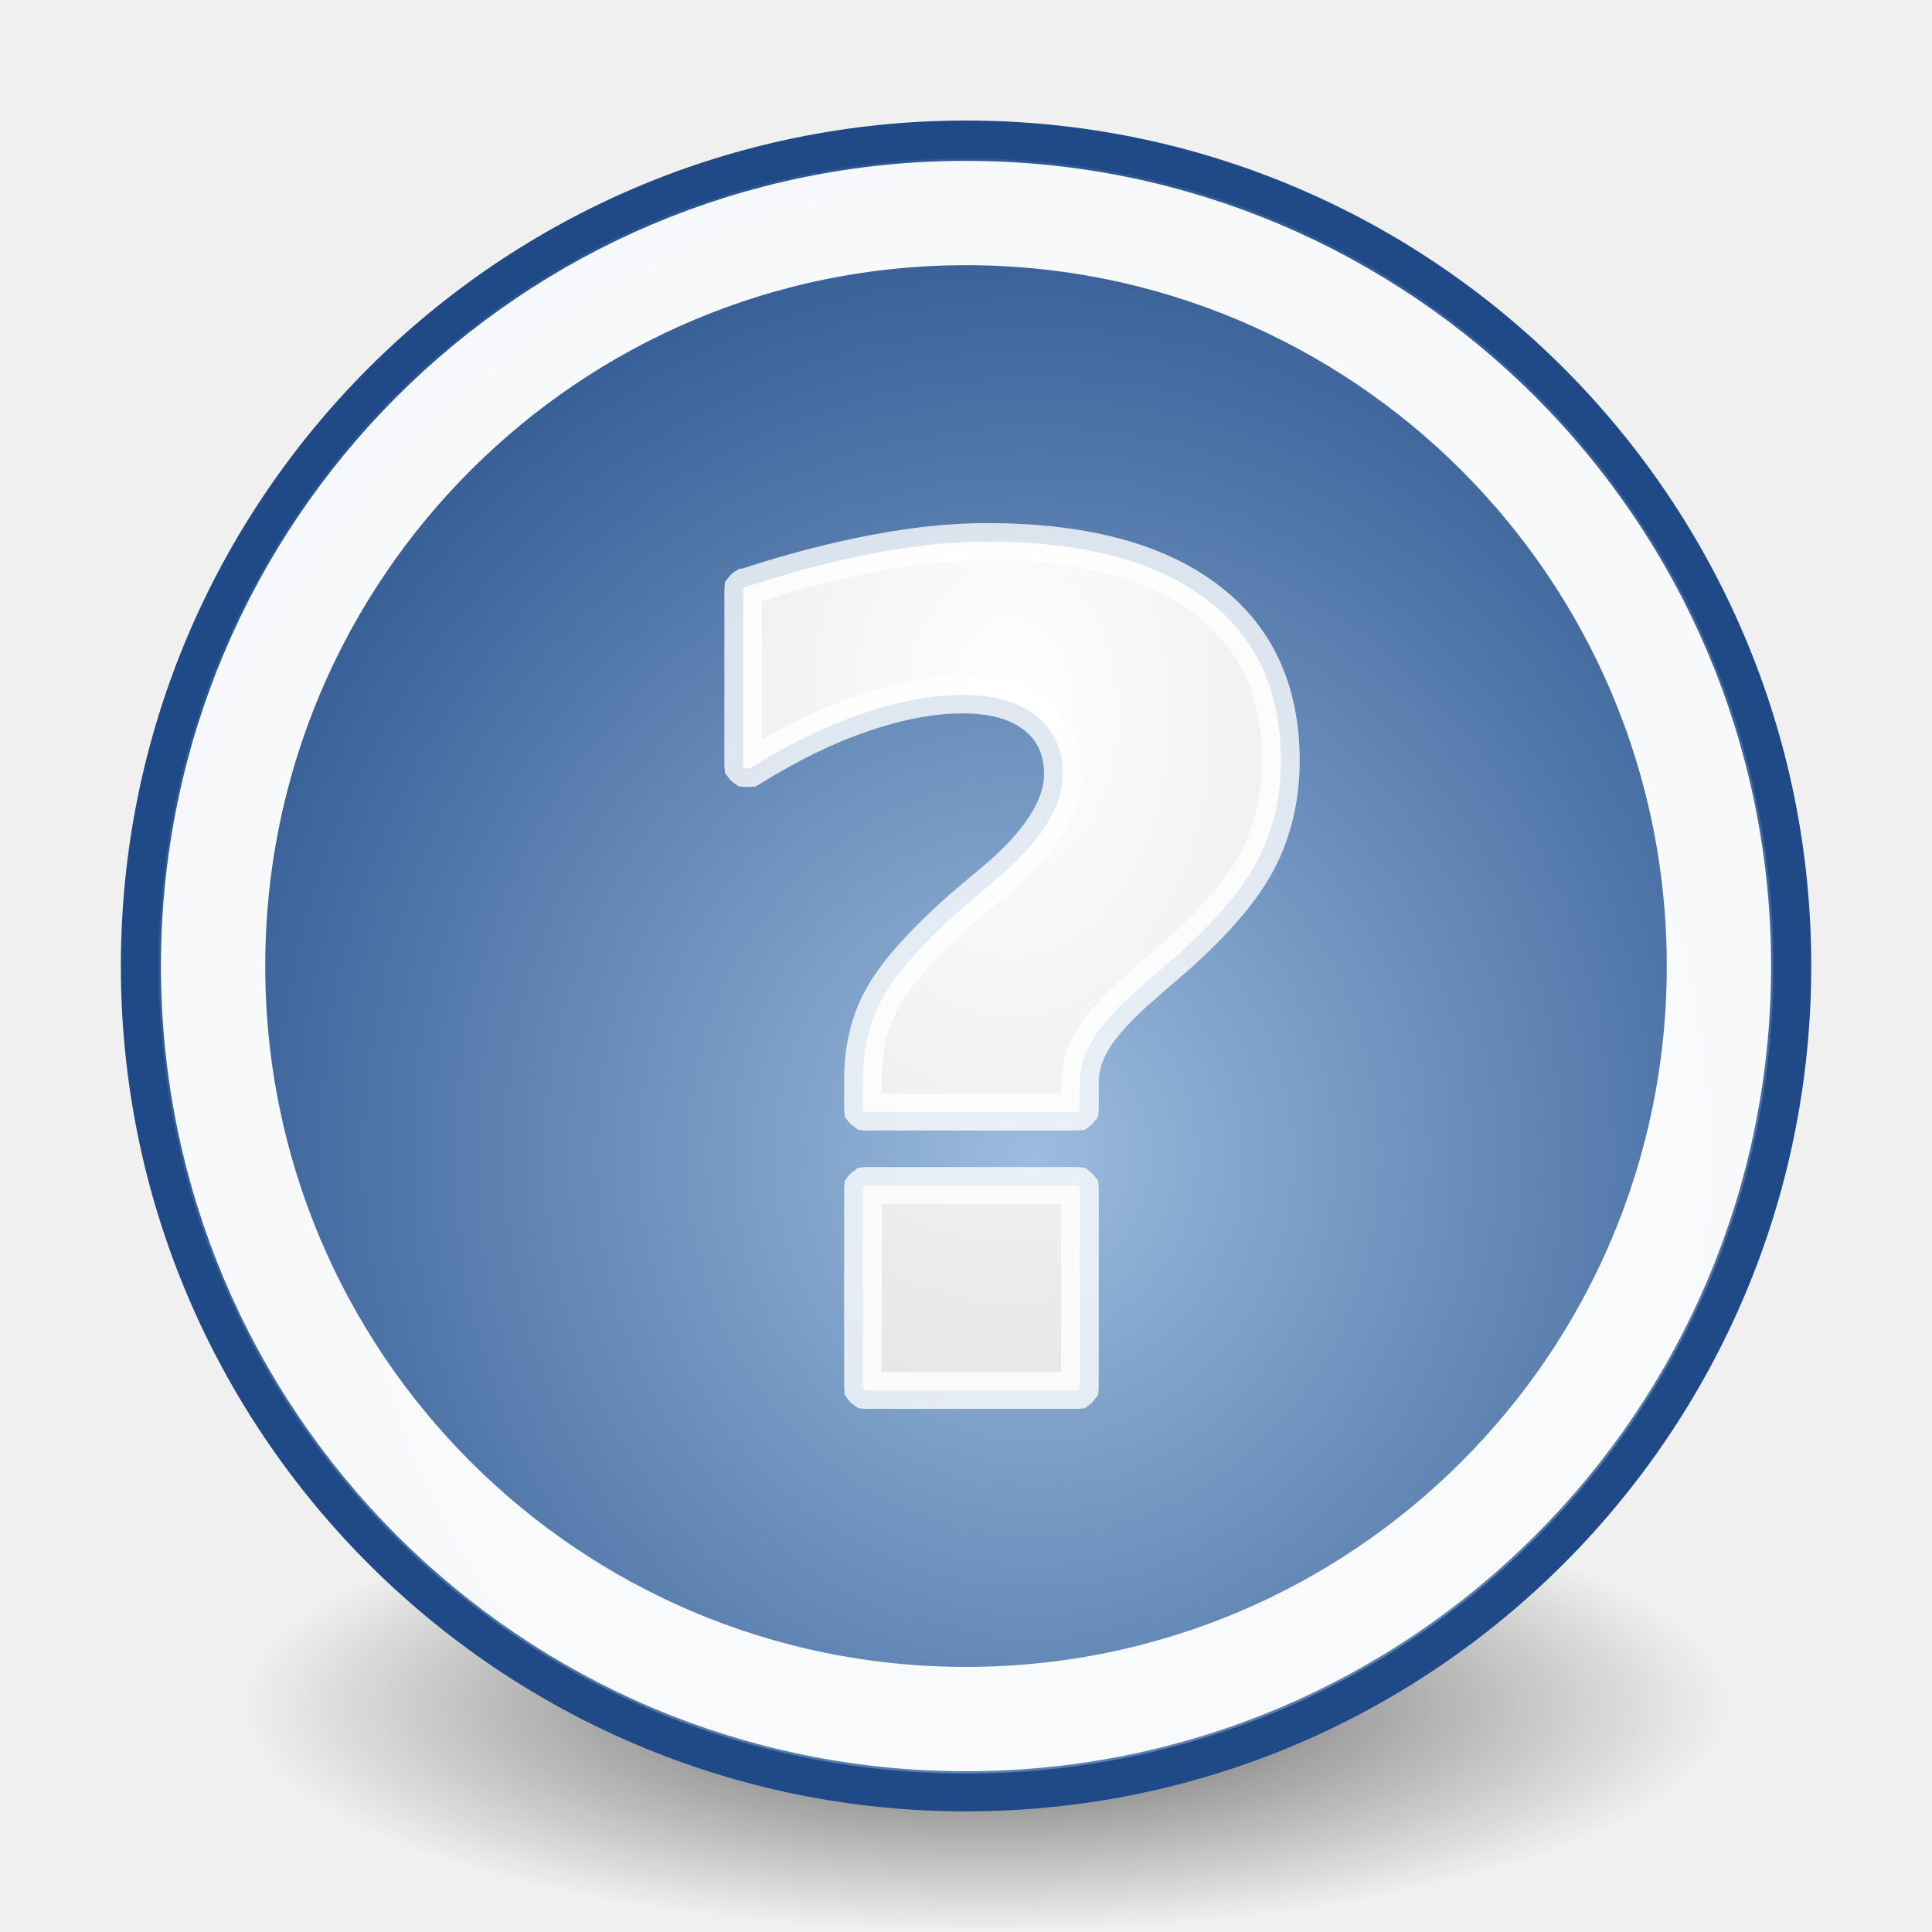
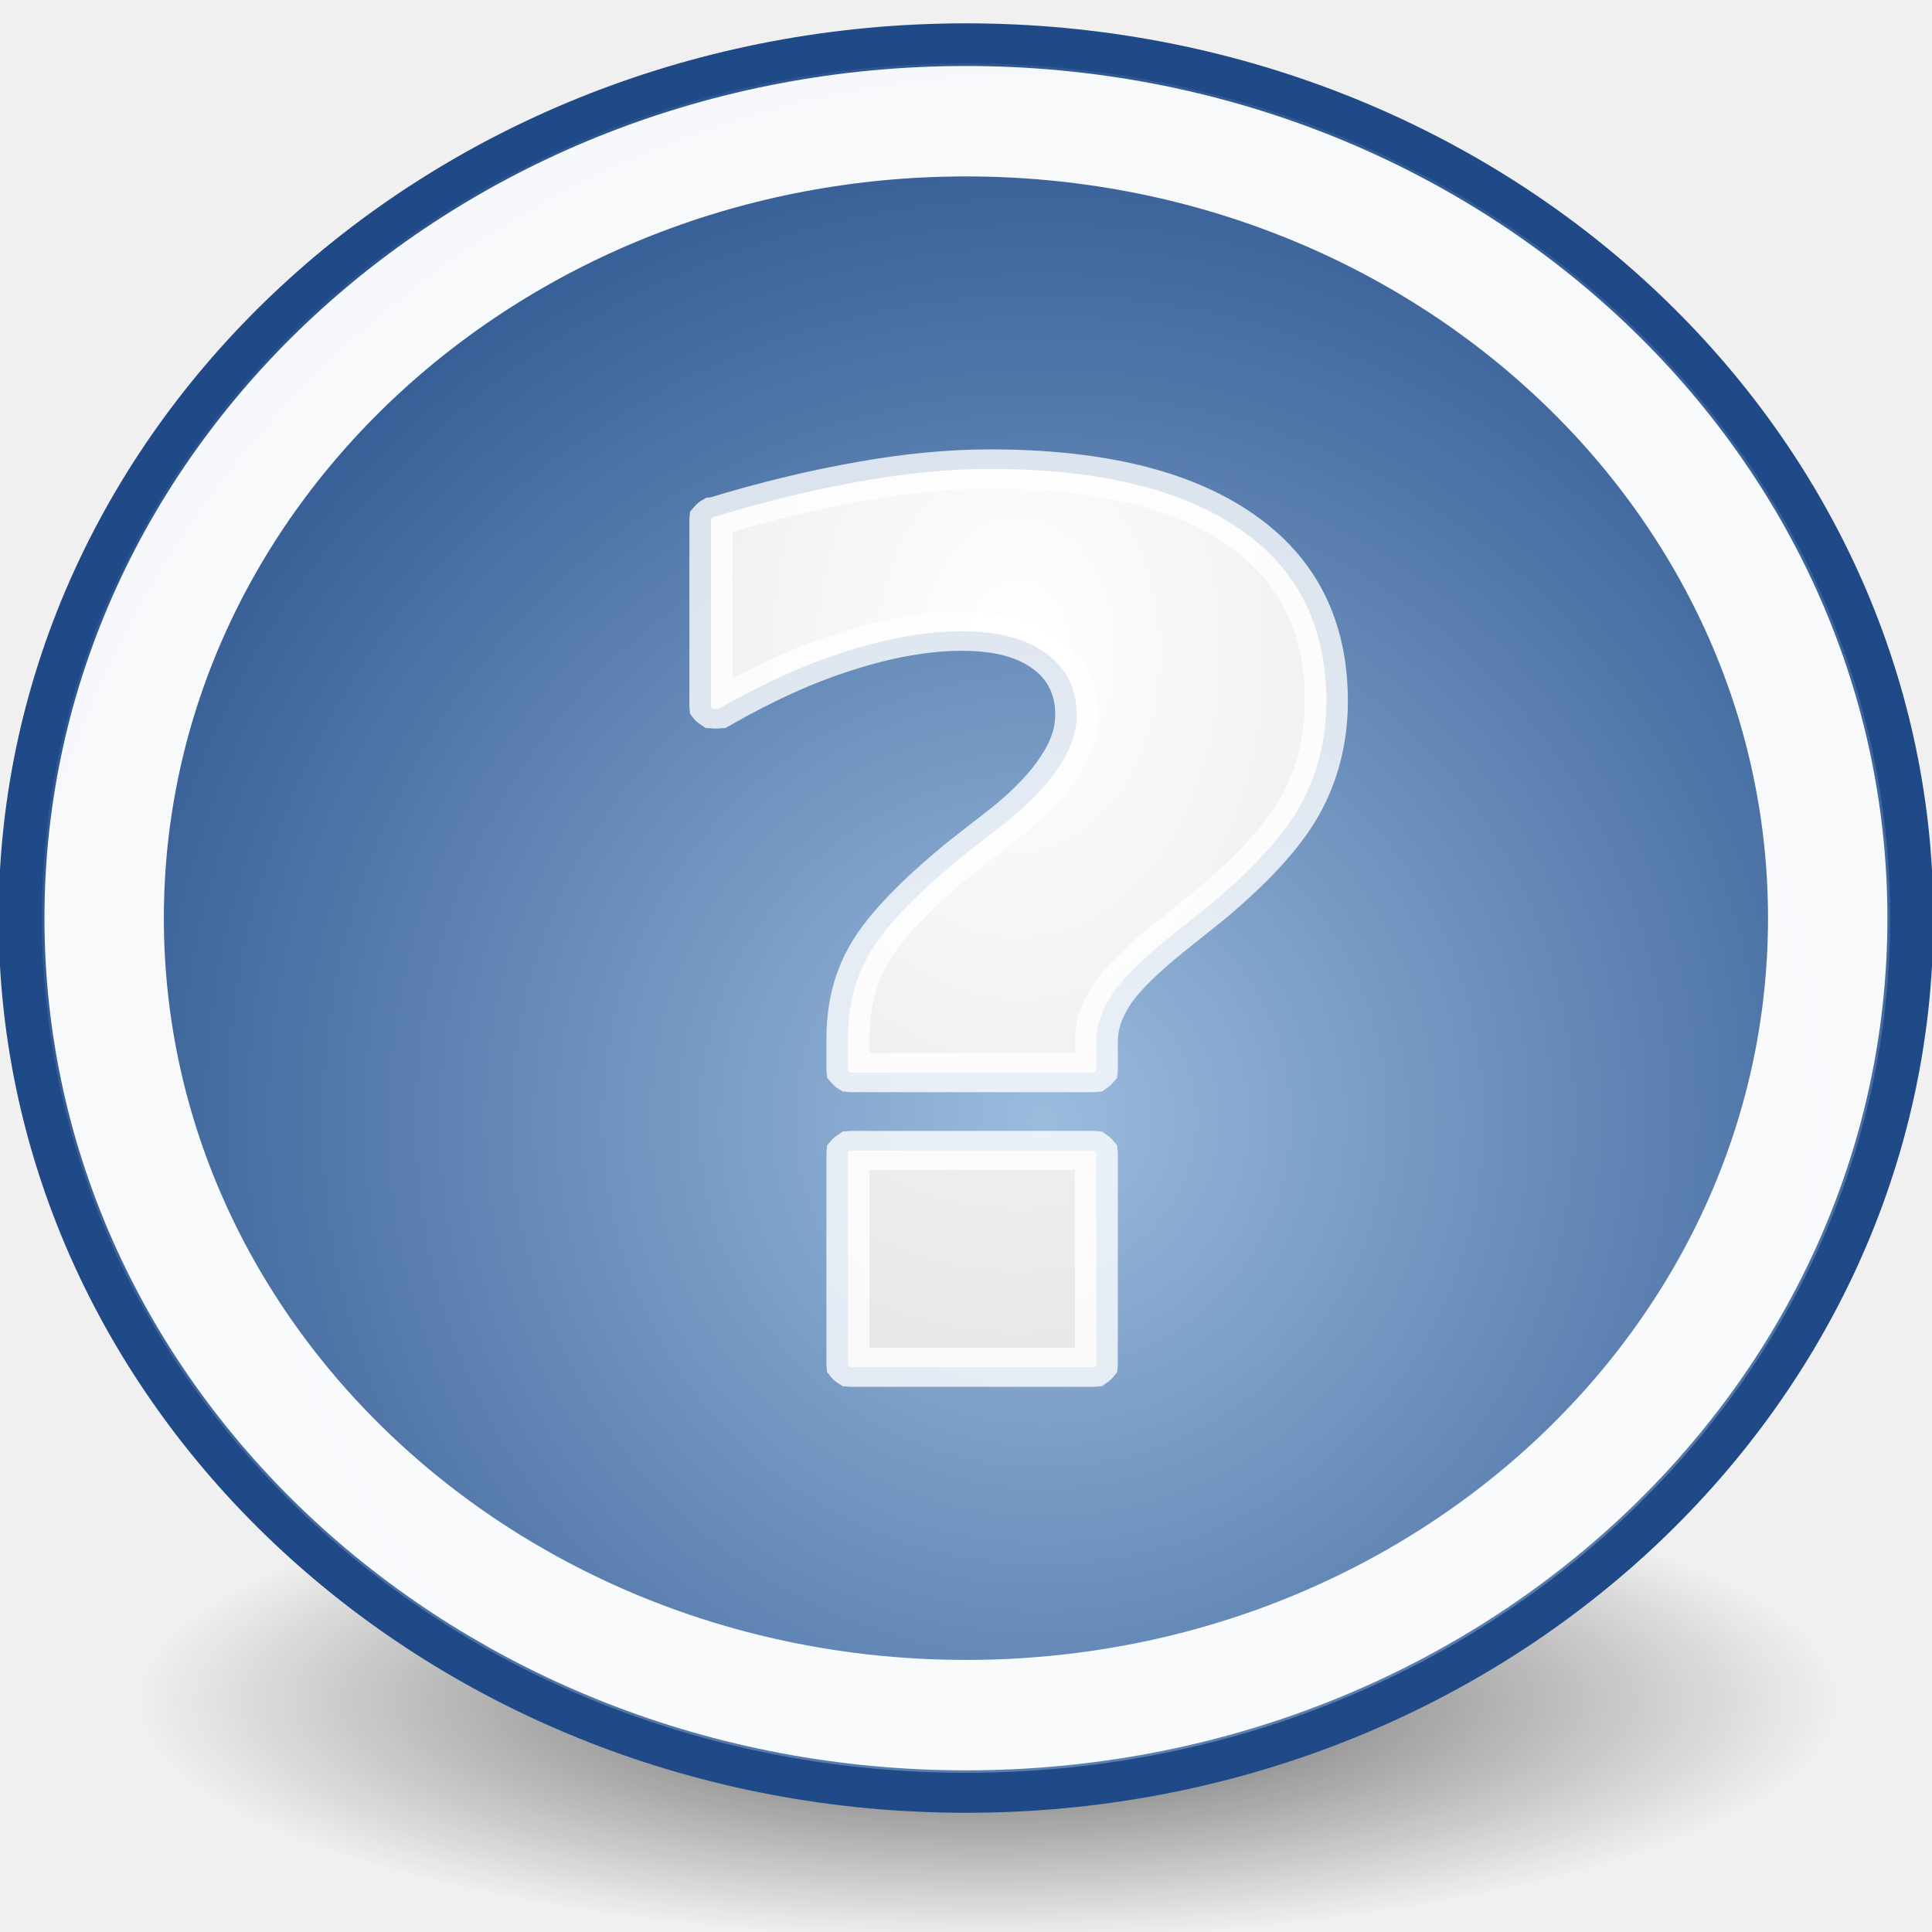
- <svg xmlns="http://www.w3.org/2000/svg" xmlns:xlink="http://www.w3.org/1999/xlink" width="48px" height="48px" id="svg6361">
+ <svg xmlns="http://www.w3.org/2000/svg" xmlns:xlink="http://www.w3.org/1999/xlink" width="22" height="22" id="svg6361" version="1.0">
  <defs id="defs3">
    <linearGradient id="linearGradient2431">
      <stop style="stop-color:#ffffff;stop-opacity:1;" offset="0" id="stop2433" />
      <stop style="stop-color:#b8b8b8;stop-opacity:1;" offset="1" id="stop2435" />
    </linearGradient>
    <linearGradient id="linearGradient21644">
      <stop style="stop-color:#000000;stop-opacity:1;" offset="0" id="stop21646" />
      <stop style="stop-color:#000000;stop-opacity:0;" offset="1" id="stop21648" />
    </linearGradient>
-     <radialGradient xlink:href="#linearGradient21644" id="radialGradient21650" cx="25.125" cy="36.75" fx="25.125" fy="36.75" r="15.75" gradientTransform="matrix(1,0,0,0.595238,3.369686e-16,14.875)" gradientUnits="userSpaceOnUse" />
+     <radialGradient xlink:href="#linearGradient21644" id="radialGradient21650" cx="25.125" cy="36.75" fx="25.125" fy="36.75" r="15.75" gradientTransform="matrix(1,0,0,0.595238,0,14.875)" gradientUnits="userSpaceOnUse" />
    <linearGradient id="linearGradient2933">
      <stop id="stop2935" offset="0" style="stop-color:#9cbcde;stop-opacity:1" />
      <stop id="stop2937" offset="1" style="stop-color:#204a87" />
    </linearGradient>
    <radialGradient xlink:href="#linearGradient2933" id="radialGradient2207" cx="26.544" cy="28.459" fx="26.544" fy="28.459" r="22.376" gradientUnits="userSpaceOnUse" gradientTransform="matrix(1.238342,5.954846e-3,-6.507762e-3,1.351272,-6.992513,-9.744842)" />
-     <radialGradient xlink:href="#linearGradient2431" id="radialGradient2437" cx="-19.516" cy="16.856" fx="-19.516" fy="16.856" r="8.754" gradientTransform="matrix(4.445991,-8.852599e-16,1.367217e-15,6.8665,67.25071,-104.6679)" gradientUnits="userSpaceOnUse" />
+     <radialGradient xlink:href="#linearGradient2431" id="radialGradient2437" cx="-19.516" cy="16.856" fx="-19.516" fy="16.856" r="8.754" gradientTransform="matrix(4.445991,0,0,6.8665,67.25071,-104.6679)" gradientUnits="userSpaceOnUse" />
  </defs>
  <g id="layer1">
-     <path style="opacity:0.631;color:#000000;fill:url(#radialGradient21650);fill-opacity:1;fill-rule:evenodd;stroke:none;stroke-width:1;stroke-linecap:round;stroke-linejoin:round;marker:none;marker-start:none;marker-mid:none;marker-end:none;stroke-miterlimit:4;stroke-dasharray:none;stroke-dashoffset:0;stroke-opacity:1;visibility:visible;display:inline;overflow:visible" id="path21642" d="M 40.875 36.75 A 15.75 9.375 0 1 1  9.375,36.75 A 15.75 9.375 0 1 1  40.875 36.75 z" transform="matrix(1.173803,0,0,0.6,-5.004403,20.325)" />
-     <path style="fill:url(#radialGradient2207);fill-opacity:1;stroke:#204a87" id="path2093" d="M 45.785 23.826 A 21.876 21.876 0 1 1  2.033,23.826 A 21.876 21.876 0 1 1  45.785 23.826 z" transform="matrix(0.938442,0,0,0.93868,1.564075,1.633906)" />
-     <path transform="matrix(0.855103,0,0,0.855213,3.555288,3.625019)" d="M 45.785 23.826 A 21.876 21.876 0 1 1  2.033,23.826 A 21.876 21.876 0 1 1  45.785 23.826 z" id="path2209" style="fill:none;fill-opacity:1;stroke:#ffffff;stroke-width:3.031;stroke-miterlimit:4;stroke-dasharray:none;stroke-opacity:1;opacity:0.96" />
-     <path xlink:href="#text2215" style="font-size:34.153px;font-style:normal;font-variant:normal;font-weight:bold;font-stretch:normal;text-align:start;line-height:125%;writing-mode:lr-tb;text-anchor:start;fill:url(#radialGradient2437);fill-opacity:1;stroke:#ffffff;stroke-width:1.099px;stroke-linecap:butt;stroke-linejoin:miter;stroke-opacity:0.786;font-family:Bitstream Vera Sans" id="path1554" d="M -20.25,5.875 C -21.309,5.875 -22.398,5.998 -23.531,6.219 C -24.664,6.439 -25.911,6.756 -27.281,7.219 C -27.292,7.218 -27.302,7.218 -27.312,7.219 C -27.325,7.227 -27.335,7.238 -27.344,7.25 C -27.356,7.259 -27.366,7.269 -27.375,7.281 C -27.376,7.292 -27.376,7.302 -27.375,7.312 C -27.376,7.323 -27.376,7.333 -27.375,7.344 L -27.375,12.5 C -27.376,12.51 -27.376,12.521 -27.375,12.531 C -27.376,12.542 -27.376,12.552 -27.375,12.562 C -27.366,12.575 -27.356,12.585 -27.344,12.594 C -27.335,12.606 -27.325,12.616 -27.312,12.625 C -27.302,12.626 -27.292,12.626 -27.281,12.625 C -27.271,12.626 -27.26,12.626 -27.25,12.625 C -27.24,12.626 -27.229,12.626 -27.219,12.625 C -27.208,12.626 -27.198,12.626 -27.188,12.625 C -26.045,11.906 -24.954,11.358 -23.906,11 C -22.858,10.631 -21.863,10.438 -20.969,10.438 C -20.02,10.438 -19.324,10.648 -18.812,11.062 C -18.304,11.465 -18.031,12.046 -18.031,12.781 C -18.031,13.262 -18.175,13.733 -18.469,14.219 C -18.752,14.706 -19.209,15.249 -19.844,15.812 L -20.938,16.75 C -22.139,17.83 -22.927,18.741 -23.312,19.469 C -23.696,20.18 -23.875,20.988 -23.875,21.906 L -23.875,22.719 C -23.876,22.729 -23.876,22.74 -23.875,22.75 C -23.876,22.76 -23.876,22.771 -23.875,22.781 C -23.866,22.793 -23.856,22.804 -23.844,22.812 C -23.835,22.825 -23.825,22.835 -23.812,22.844 C -23.802,22.845 -23.792,22.845 -23.781,22.844 C -23.771,22.845 -23.76,22.845 -23.75,22.844 L -17.656,22.844 C -17.646,22.845 -17.635,22.845 -17.625,22.844 C -17.615,22.845 -17.604,22.845 -17.594,22.844 C -17.582,22.835 -17.571,22.825 -17.562,22.812 C -17.55,22.804 -17.54,22.793 -17.531,22.781 C -17.53,22.771 -17.53,22.76 -17.531,22.75 C -17.53,22.74 -17.53,22.729 -17.531,22.719 L -17.531,21.969 C -17.531,21.501 -17.383,21.076 -17.156,20.688 C -16.934,20.296 -16.448,19.737 -15.688,19.062 L -14.625,18.125 C -13.558,17.143 -12.794,16.24 -12.344,15.375 C -11.894,14.501 -11.656,13.502 -11.656,12.406 C -11.656,10.28 -12.4,8.672 -13.875,7.562 C -15.35,6.441 -17.481,5.875 -20.25,5.875 z M -23.812,25.031 C -23.825,25.04 -23.835,25.05 -23.844,25.062 C -23.856,25.071 -23.866,25.082 -23.875,25.094 C -23.876,25.104 -23.876,25.115 -23.875,25.125 C -23.876,25.135 -23.876,25.146 -23.875,25.156 L -23.875,31 C -23.876,31.01 -23.876,31.021 -23.875,31.031 C -23.876,31.042 -23.876,31.052 -23.875,31.062 C -23.866,31.075 -23.856,31.085 -23.844,31.094 C -23.835,31.106 -23.825,31.116 -23.812,31.125 C -23.802,31.126 -23.792,31.126 -23.781,31.125 C -23.771,31.126 -23.76,31.126 -23.75,31.125 L -17.656,31.125 C -17.646,31.126 -17.635,31.126 -17.625,31.125 C -17.615,31.126 -17.604,31.126 -17.594,31.125 C -17.582,31.116 -17.571,31.106 -17.562,31.094 C -17.55,31.085 -17.54,31.075 -17.531,31.062 C -17.53,31.052 -17.53,31.042 -17.531,31.031 C -17.53,31.021 -17.53,31.01 -17.531,31 L -17.531,25.156 C -17.53,25.146 -17.53,25.135 -17.531,25.125 C -17.53,25.115 -17.53,25.104 -17.531,25.094 C -17.54,25.082 -17.55,25.071 -17.562,25.062 C -17.571,25.05 -17.582,25.04 -17.594,25.031 C -17.604,25.03 -17.615,25.03 -17.625,25.031 C -17.635,25.03 -17.646,25.03 -17.656,25.031 L -23.75,25.031 C -23.76,25.03 -23.771,25.03 -23.781,25.031 C -23.792,25.03 -23.802,25.03 -23.812,25.031 z " transform="matrix(0.849895,0,0,0.835205,41.72981,8.548327)" />
+     <path style="opacity:0.631;color:black;fill:url(#radialGradient21650);fill-opacity:1;fill-rule:evenodd;stroke:none;stroke-width:1;stroke-linecap:round;stroke-linejoin:round;marker:none;marker-start:none;marker-mid:none;marker-end:none;stroke-miterlimit:4;stroke-dasharray:none;stroke-dashoffset:0;stroke-opacity:1;visibility:visible;display:inline;overflow:visible" id="path21642" d="M 40.875 36.75 A 15.75 9.375 0 1 1  9.375,36.75 A 15.75 9.375 0 1 1  40.875 36.75 z" transform="matrix(0.615771,0,0,0.291045,-4.216264,8.672053)" />
+     <path style="fill:url(#radialGradient2207);fill-opacity:1;stroke:#204a87" id="path2093" d="M 45.785 23.826 A 21.876 21.876 0 1 1  2.033,23.826 A 21.876 21.876 0 1 1  45.785 23.826 z" transform="matrix(0.492302,0,0,0.45533,-0.770473,-0.394516)" />
+     <path transform="matrix(0.448583,0,0,0.414842,0.274107,0.571322)" d="M 45.785 23.826 A 21.876 21.876 0 1 1  2.033,23.826 A 21.876 21.876 0 1 1  45.785 23.826 z" id="path2209" style="opacity:0.96;fill:none;fill-opacity:1;stroke:white;stroke-width:3.031;stroke-miterlimit:4;stroke-dasharray:none;stroke-opacity:1" />
+     <path xlink:href="#text2215" style="font-size:34.153px;font-style:normal;font-variant:normal;font-weight:bold;font-stretch:normal;text-align:start;line-height:125%;writing-mode:lr-tb;text-anchor:start;fill:url(#radialGradient2437);fill-opacity:1;stroke:white;stroke-width:1.099px;stroke-linecap:butt;stroke-linejoin:miter;stroke-opacity:0.786;font-family:Bitstream Vera Sans" id="path1554" d="M -20.25,5.875 C -21.309,5.875 -22.398,5.998 -23.531,6.219 C -24.664,6.439 -25.911,6.756 -27.281,7.219 C -27.292,7.218 -27.302,7.218 -27.312,7.219 C -27.325,7.227 -27.335,7.238 -27.344,7.25 C -27.356,7.259 -27.366,7.269 -27.375,7.281 C -27.376,7.292 -27.376,7.302 -27.375,7.312 C -27.376,7.323 -27.376,7.333 -27.375,7.344 L -27.375,12.5 C -27.376,12.51 -27.376,12.521 -27.375,12.531 C -27.376,12.542 -27.376,12.552 -27.375,12.562 C -27.366,12.575 -27.356,12.585 -27.344,12.594 C -27.335,12.606 -27.325,12.616 -27.312,12.625 C -27.302,12.626 -27.292,12.626 -27.281,12.625 C -27.271,12.626 -27.26,12.626 -27.25,12.625 C -27.24,12.626 -27.229,12.626 -27.219,12.625 C -27.208,12.626 -27.198,12.626 -27.188,12.625 C -26.045,11.906 -24.954,11.358 -23.906,11 C -22.858,10.631 -21.863,10.438 -20.969,10.438 C -20.02,10.438 -19.324,10.648 -18.812,11.062 C -18.304,11.465 -18.031,12.046 -18.031,12.781 C -18.031,13.262 -18.175,13.733 -18.469,14.219 C -18.752,14.706 -19.209,15.249 -19.844,15.812 L -20.938,16.75 C -22.139,17.83 -22.927,18.741 -23.312,19.469 C -23.696,20.18 -23.875,20.988 -23.875,21.906 L -23.875,22.719 C -23.876,22.729 -23.876,22.74 -23.875,22.75 C -23.876,22.76 -23.876,22.771 -23.875,22.781 C -23.866,22.793 -23.856,22.804 -23.844,22.812 C -23.835,22.825 -23.825,22.835 -23.812,22.844 C -23.802,22.845 -23.792,22.845 -23.781,22.844 C -23.771,22.845 -23.76,22.845 -23.75,22.844 L -17.656,22.844 C -17.646,22.845 -17.635,22.845 -17.625,22.844 C -17.615,22.845 -17.604,22.845 -17.594,22.844 C -17.582,22.835 -17.571,22.825 -17.562,22.812 C -17.55,22.804 -17.54,22.793 -17.531,22.781 C -17.53,22.771 -17.53,22.76 -17.531,22.75 C -17.53,22.74 -17.53,22.729 -17.531,22.719 L -17.531,21.969 C -17.531,21.501 -17.383,21.076 -17.156,20.688 C -16.934,20.296 -16.448,19.737 -15.688,19.062 L -14.625,18.125 C -13.558,17.143 -12.794,16.24 -12.344,15.375 C -11.894,14.501 -11.656,13.502 -11.656,12.406 C -11.656,10.28 -12.4,8.672 -13.875,7.562 C -15.35,6.441 -17.481,5.875 -20.25,5.875 z M -23.812,25.031 C -23.825,25.04 -23.835,25.05 -23.844,25.062 C -23.856,25.071 -23.866,25.082 -23.875,25.094 C -23.876,25.104 -23.876,25.115 -23.875,25.125 C -23.876,25.135 -23.876,25.146 -23.875,25.156 L -23.875,31 C -23.876,31.01 -23.876,31.021 -23.875,31.031 C -23.876,31.042 -23.876,31.052 -23.875,31.062 C -23.866,31.075 -23.856,31.085 -23.844,31.094 C -23.835,31.106 -23.825,31.116 -23.812,31.125 C -23.802,31.126 -23.792,31.126 -23.781,31.125 C -23.771,31.126 -23.76,31.126 -23.75,31.125 L -17.656,31.125 C -17.646,31.126 -17.635,31.126 -17.625,31.125 C -17.615,31.126 -17.604,31.126 -17.594,31.125 C -17.582,31.116 -17.571,31.106 -17.562,31.094 C -17.55,31.085 -17.54,31.075 -17.531,31.062 C -17.53,31.052 -17.53,31.042 -17.531,31.031 C -17.53,31.021 -17.53,31.01 -17.531,31 L -17.531,25.156 C -17.53,25.146 -17.53,25.135 -17.531,25.125 C -17.53,25.115 -17.53,25.104 -17.531,25.094 C -17.54,25.082 -17.55,25.071 -17.562,25.062 C -17.571,25.05 -17.582,25.04 -17.594,25.031 C -17.604,25.03 -17.615,25.03 -17.625,25.031 C -17.635,25.03 -17.646,25.03 -17.656,25.031 L -23.75,25.031 C -23.76,25.03 -23.771,25.03 -23.781,25.031 C -23.792,25.03 -23.802,25.03 -23.812,25.031 z " transform="matrix(0.445851,0,0,0.405136,20.30028,2.95949)" />
  </g>
</svg>
